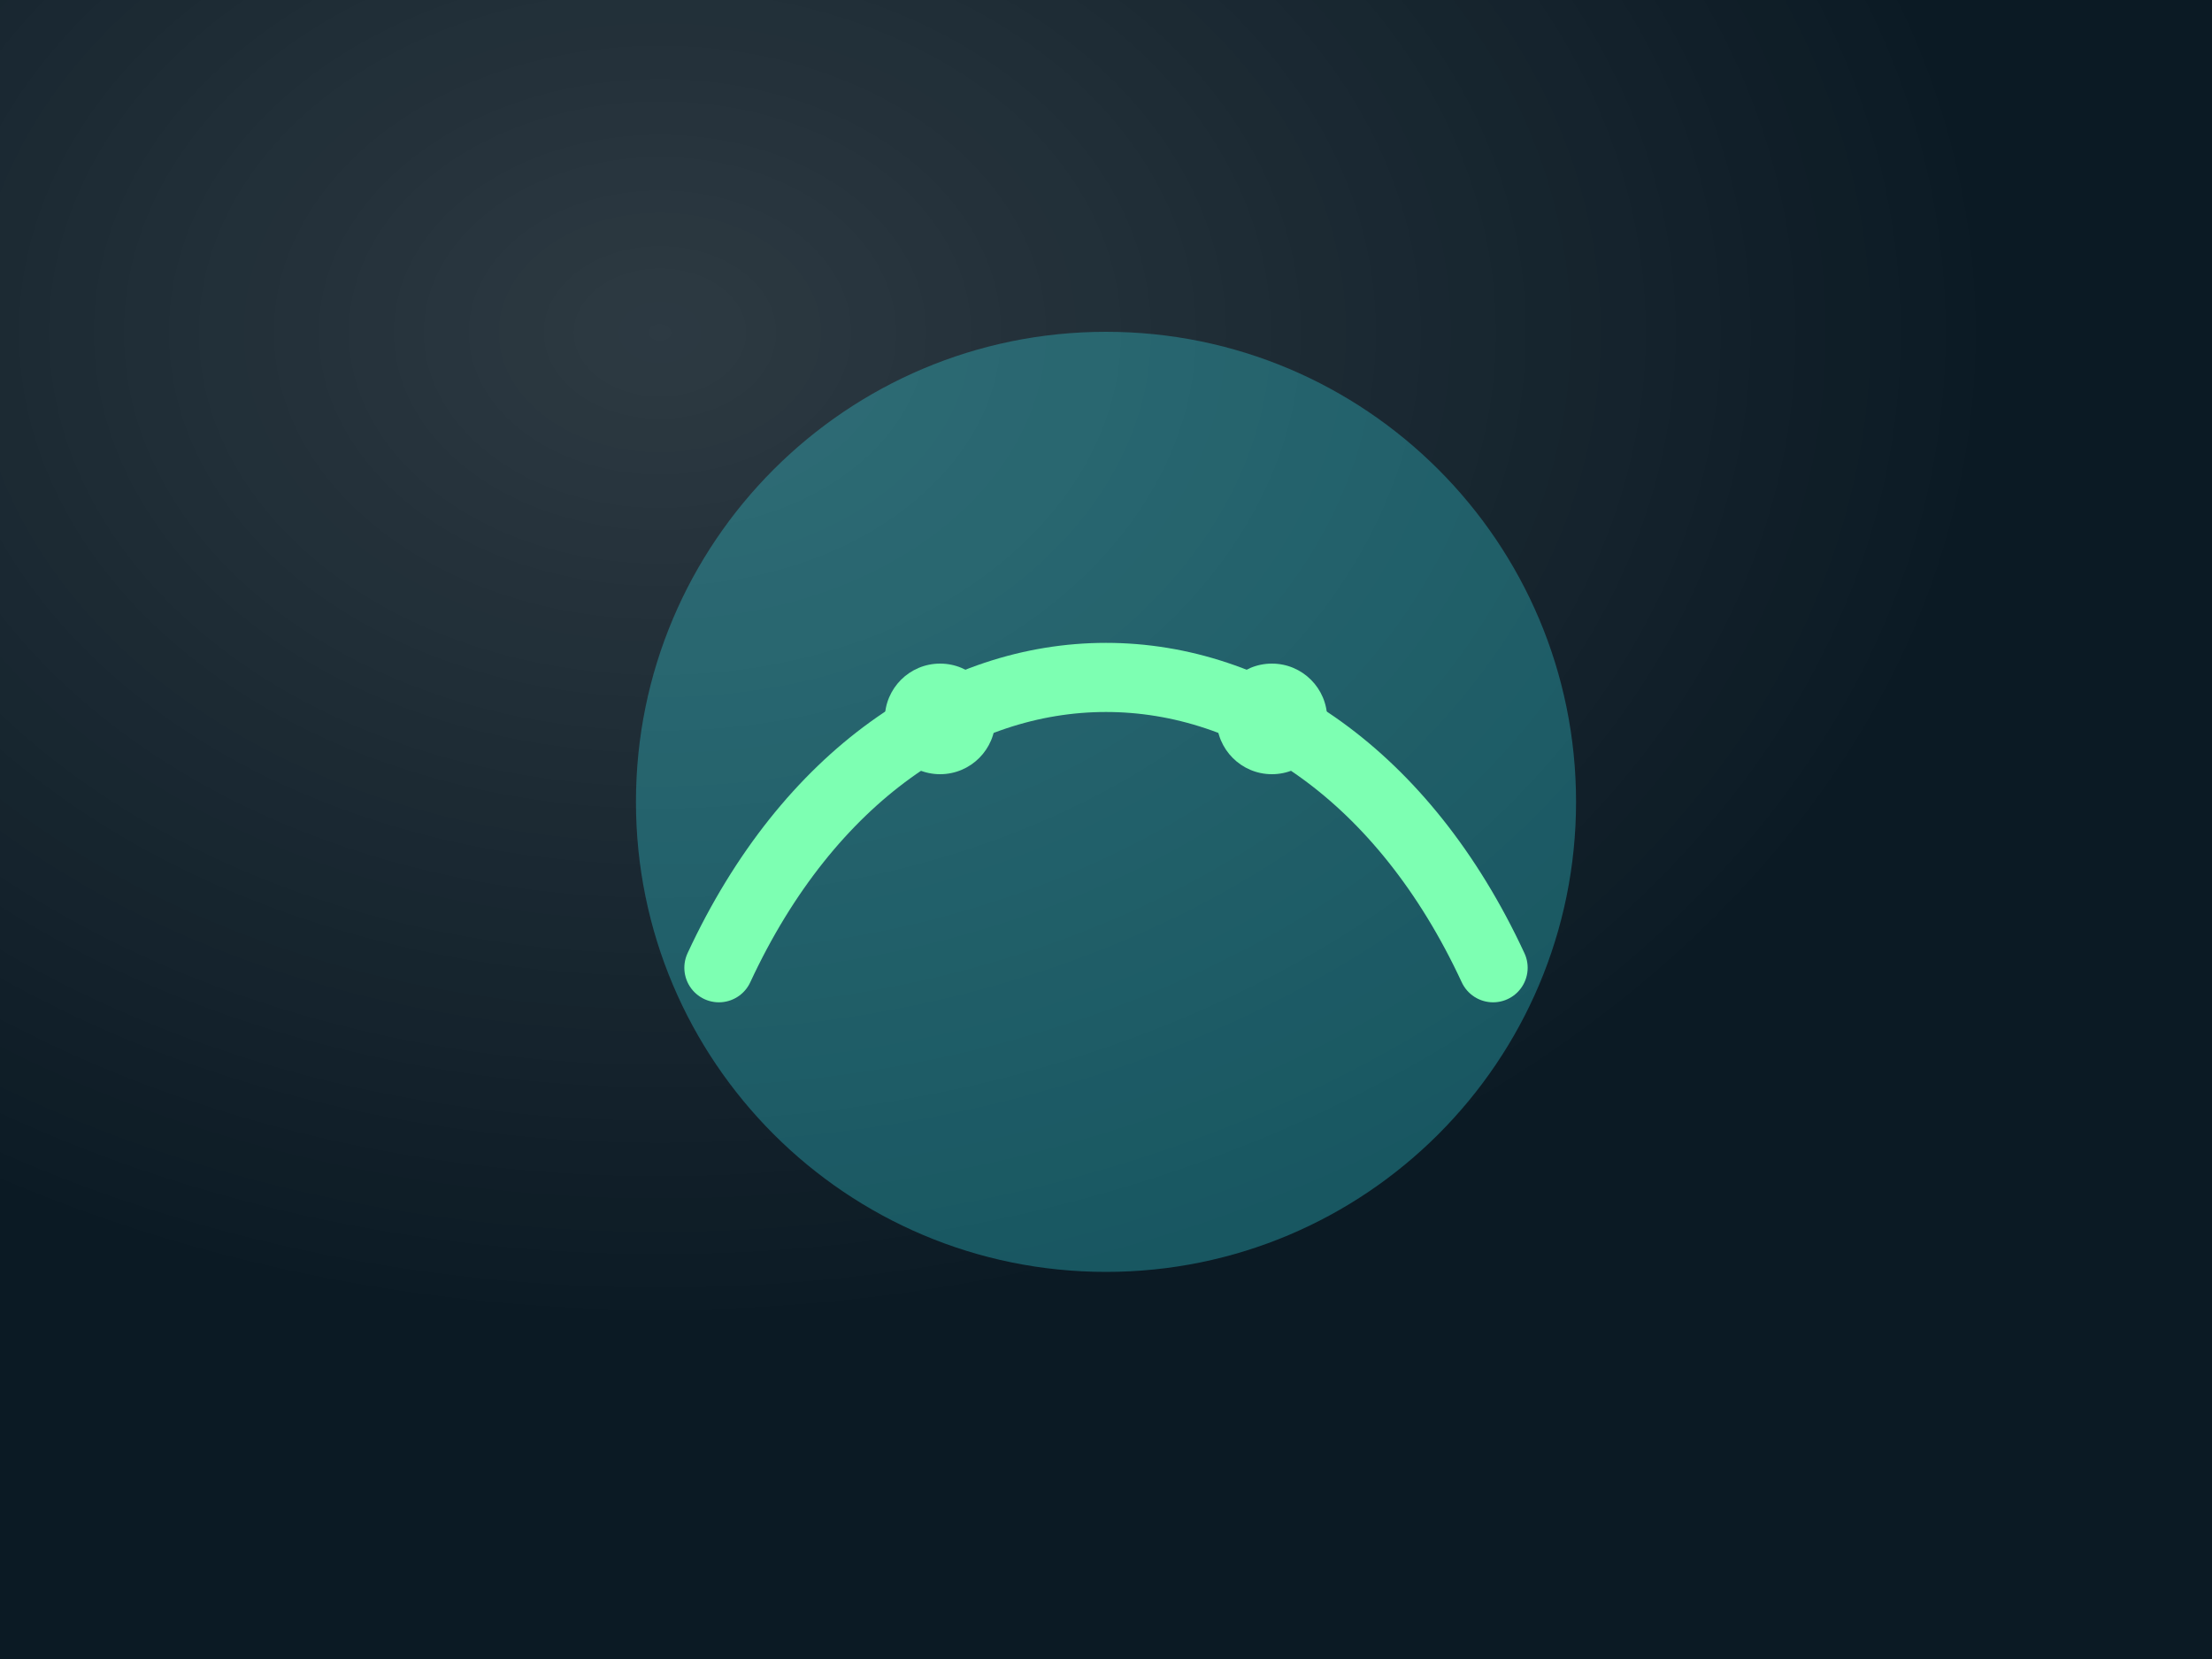
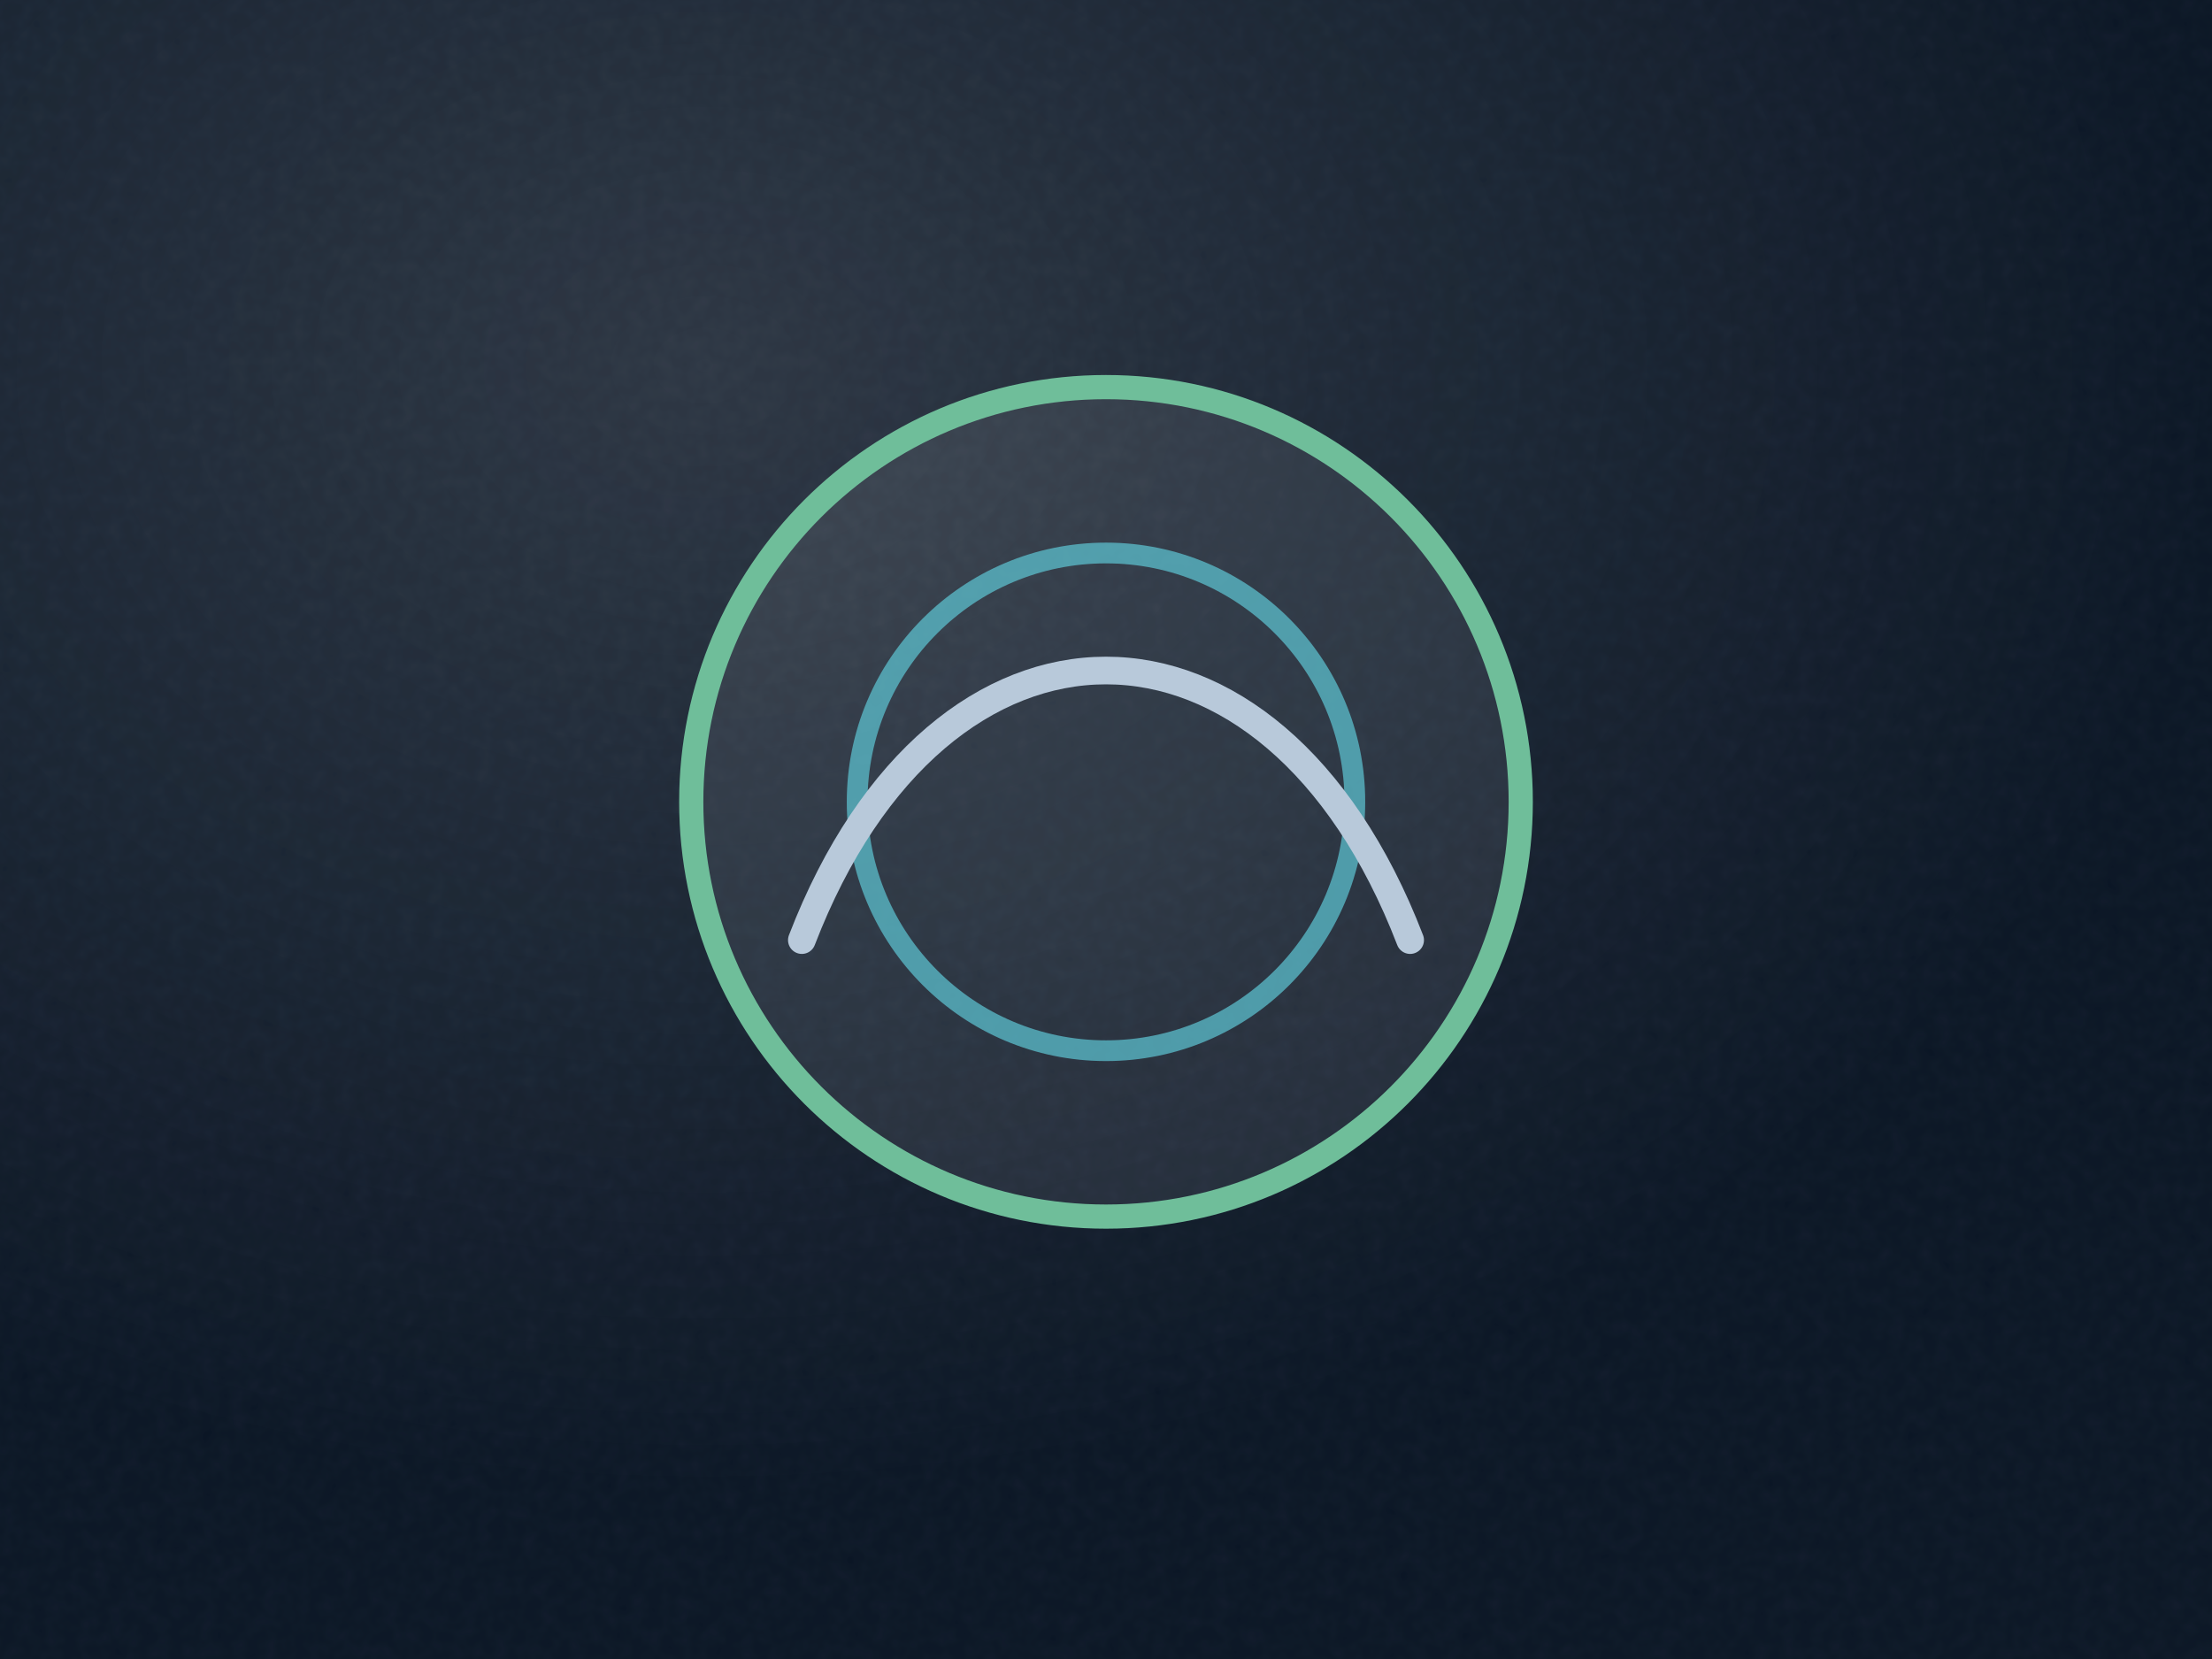
<svg xmlns="http://www.w3.org/2000/svg" viewBox="0 0 160 120" role="img" aria-label="breathe">
-   <rect width="160" height="120" fill="#0b1a24" />
-   <rect width="160" height="120" fill="url(#fade)" opacity="0.4" />
  <defs>
-     <radialGradient id="fade" cx="30%" cy="20%" r="60%">
-       <stop offset="0%" stop-color="#ffffff" stop-opacity="0.35" />
+     <radialGradient id="gbreathe" cx="32%" cy="22%" r="68%">
+       <stop offset="0%" stop-color="#ffffff" stop-opacity="0.14" />
      <stop offset="100%" stop-color="#ffffff" stop-opacity="0" />
    </radialGradient>
+     <filter id="nbreathe" x="-20%" y="-20%" width="140%" height="140%">
+       <feTurbulence type="fractalNoise" baseFrequency="0.9" numOctaves="2" stitchTiles="stitch" result="noise" />
+       <feColorMatrix type="matrix" values="0 0 0 0 0.7  0 0 0 0 0.8  0 0 0 0 0.9  0 0 0 0.045 0" />
+     </filter>
  </defs>
-   <circle cx="80" cy="58" r="34" fill="#39f3ff" opacity="0.28" />
-   <path d="M52 70 C65 42 95 42 108 70" fill="none" stroke="#7dffb2" stroke-width="5" stroke-linecap="round" />
-   <circle cx="68" cy="52" r="4" fill="#7dffb2" />
-   <circle cx="92" cy="52" r="4" fill="#7dffb2" />
+   <rect width="160" height="120" fill="#0a1524" />
+   <rect width="160" height="120" fill="url(#gbreathe)" />
+   <rect width="160" height="120" filter="url(#nbreathe)" opacity="0.85" />
+   <circle cx="80" cy="58" r="30" fill="rgba(255,255,255,0.08)" stroke="#6fbe9a" stroke-width="1.75" />
+   <circle cx="80" cy="58" r="18" fill="none" stroke="#5ec8d6" stroke-width="1.5" opacity="0.7" />
+   <path d="M58 68 C68 42 92 42 102 68" fill="none" stroke="#b8c9da" stroke-width="2" stroke-linecap="round" />
</svg>
